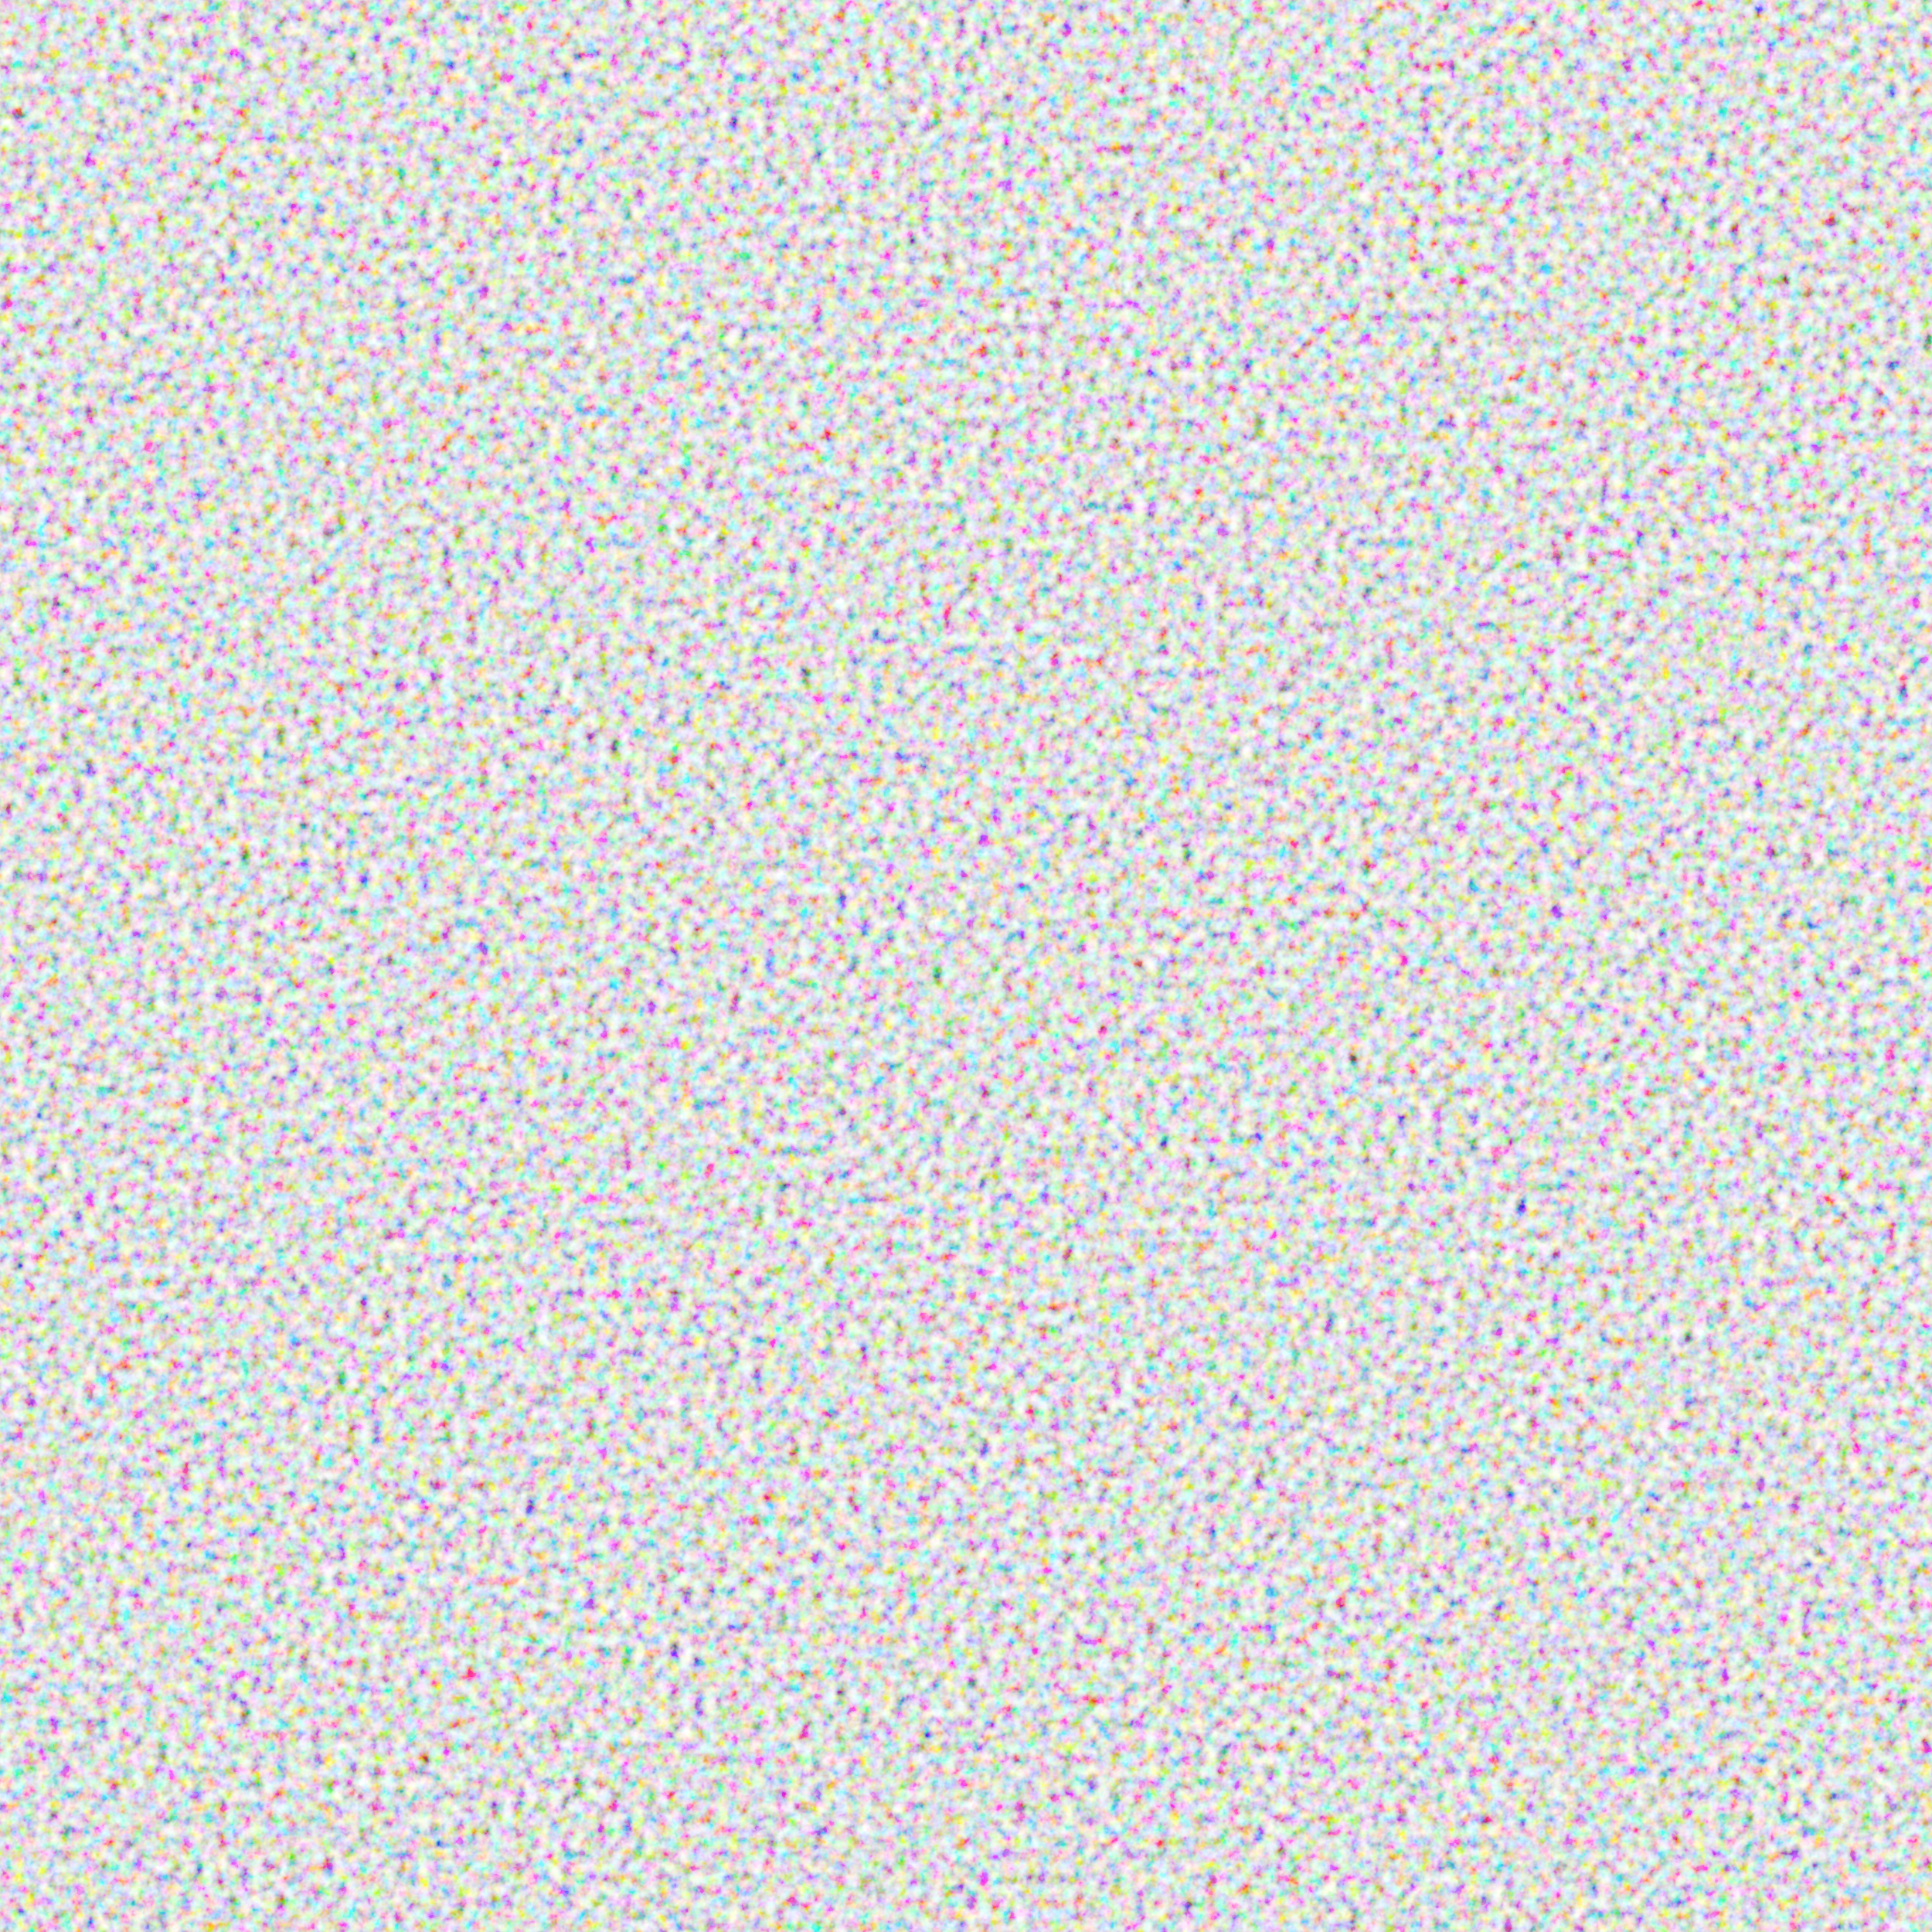
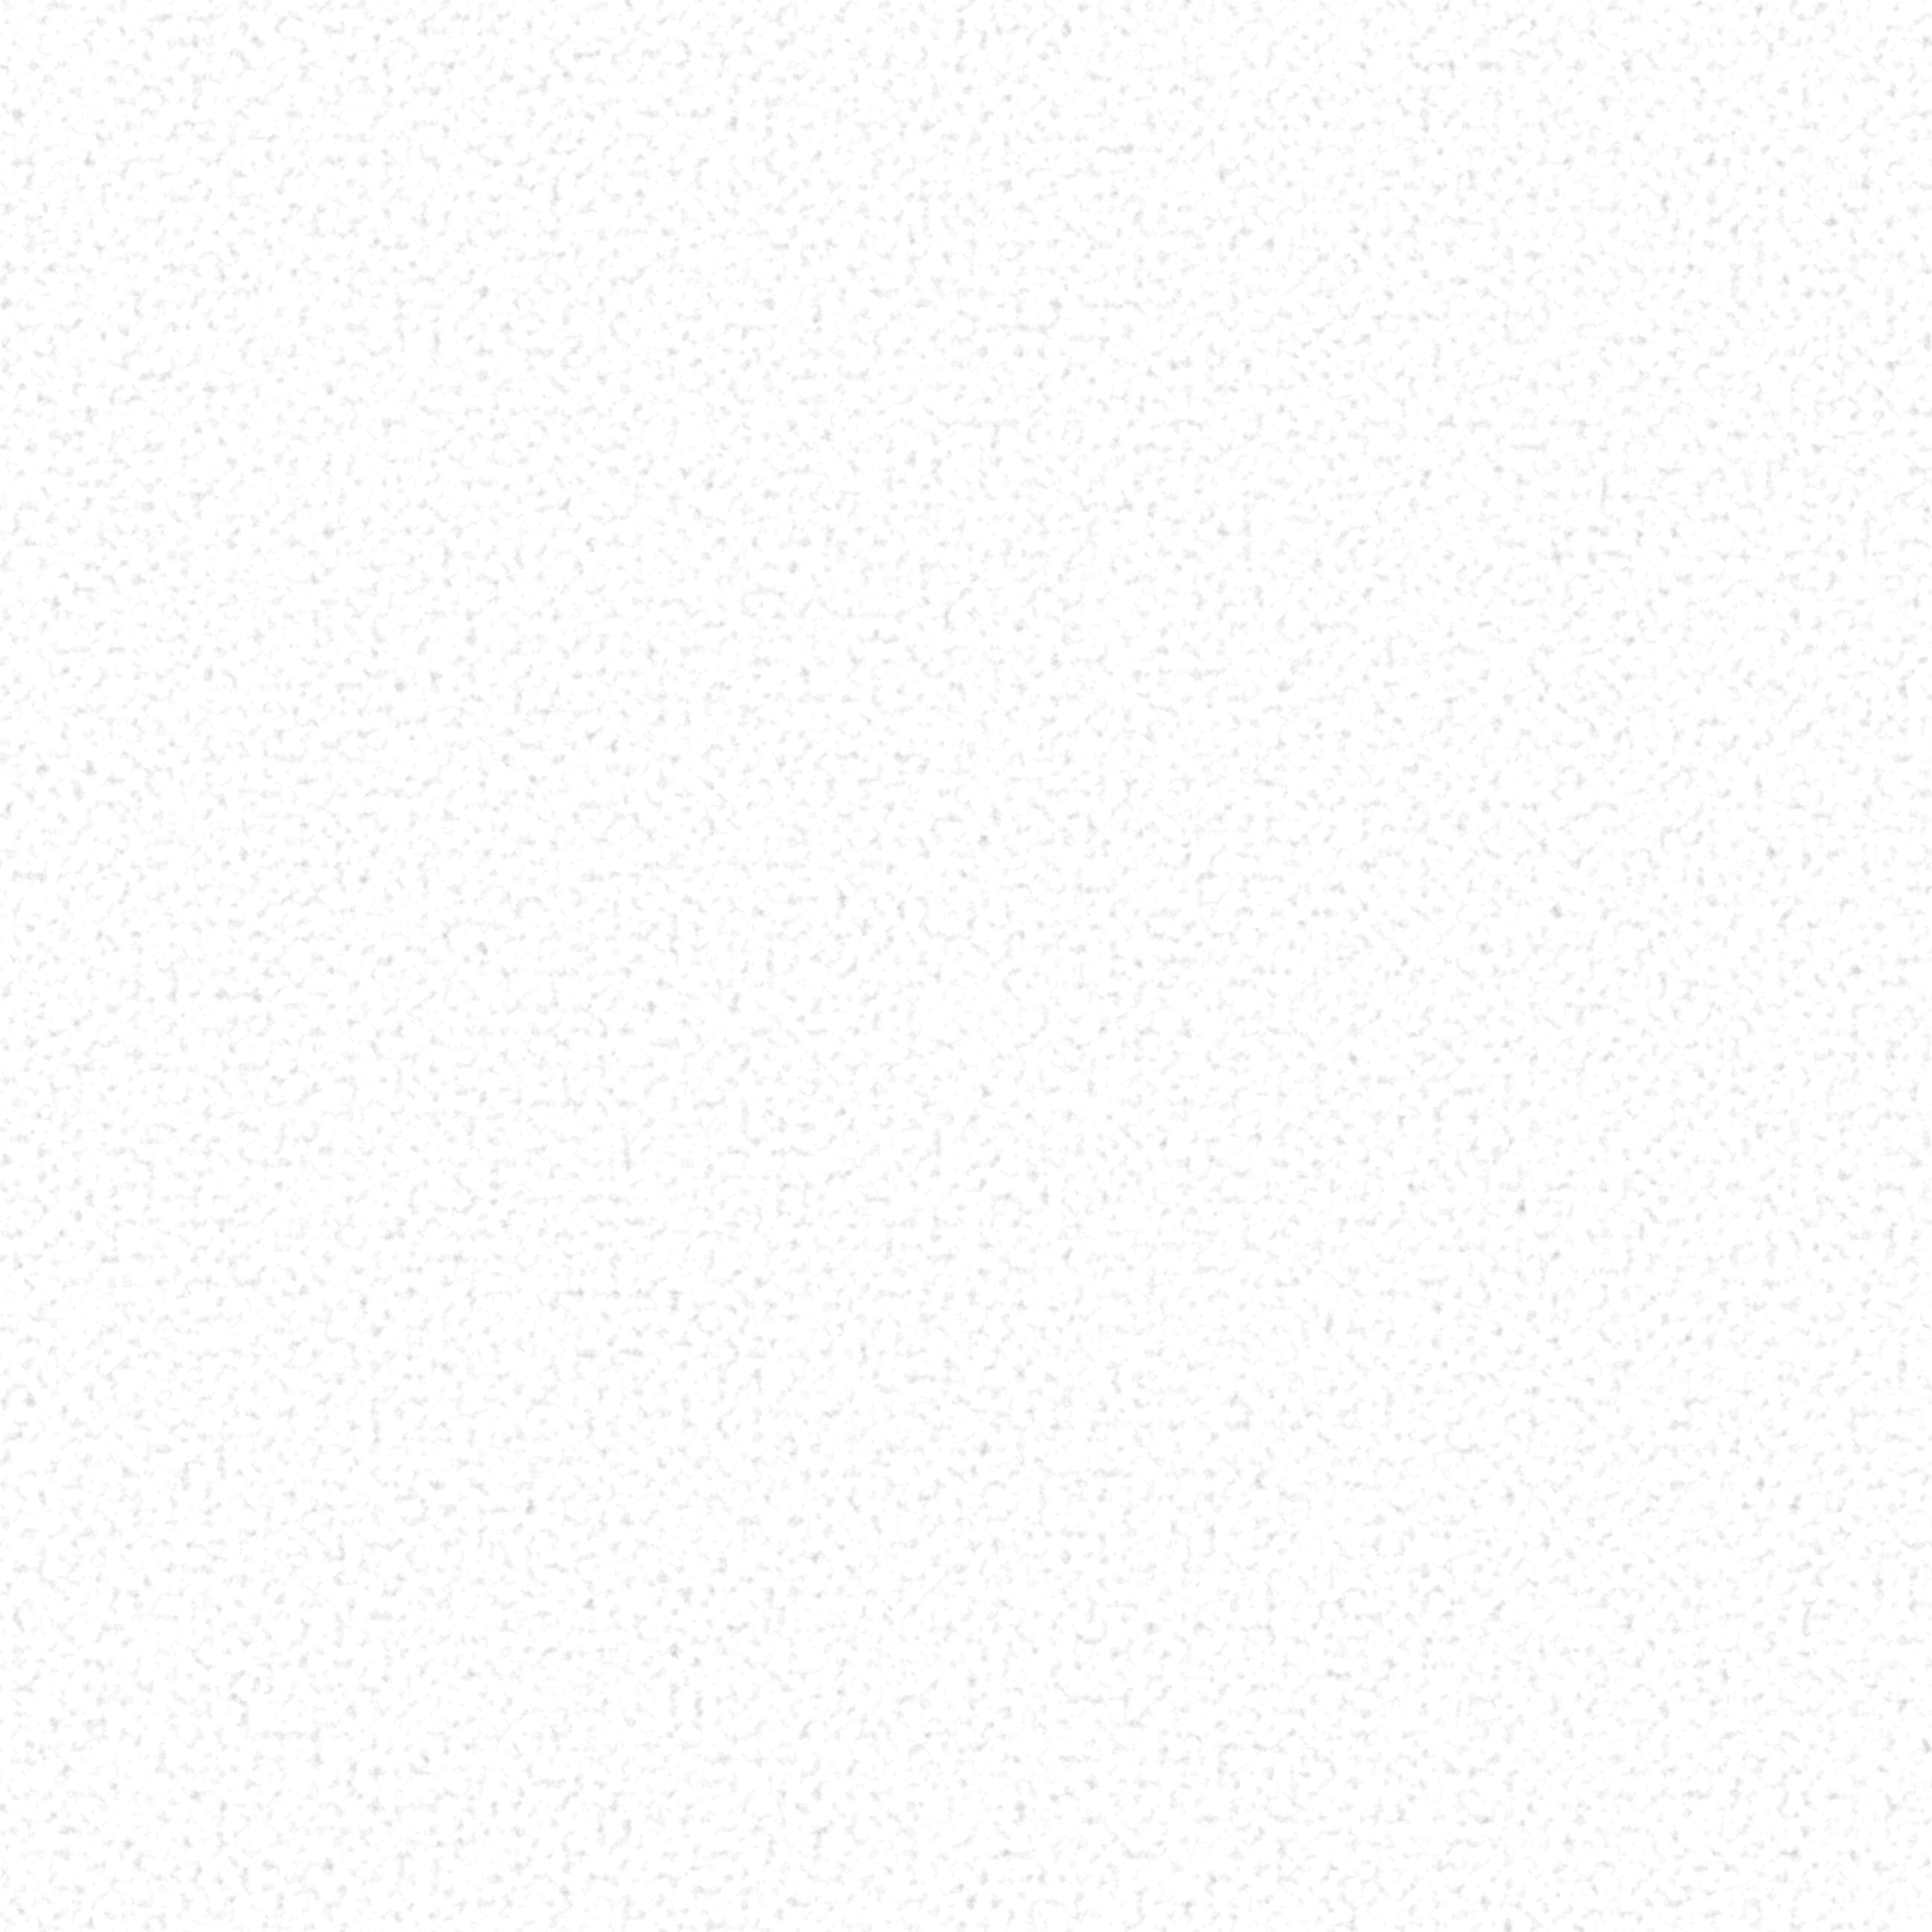
<svg xmlns="http://www.w3.org/2000/svg" width="180" height="180" viewBox="0 0 180 180">
  <filter id="n">
-     <feTurbulence type="fractalNoise" baseFrequency="0.9" numOctaves="3" stitchTiles="stitch" />
-     <feColorMatrix type="matrix" values="2 0 0 0 -0.5 0 2 0 0 -0.5 0 0 2 0 -0.5 0 0 0 1 0" />
+     <feTurbulence type="fractalNoise" baseFrequency="0.9" numOctaves="3" stitchTiles="stitch" result="noise" />
+     <feColorMatrix in="noise" type="saturate" values="0" result="mono" />
+     <feComponentTransfer in="mono" result="whiteNoise">
+       <feFuncR type="linear" slope="1.8" intercept="0.15" />
+       <feFuncG type="linear" slope="1.8" intercept="0.15" />
+       <feFuncB type="linear" slope="1.8" intercept="0.15" />
+       <feFuncA type="linear" slope="1" intercept="0" />
+     </feComponentTransfer>
  </filter>
  <rect width="100%" height="100%" filter="url(#n)" />
</svg>
